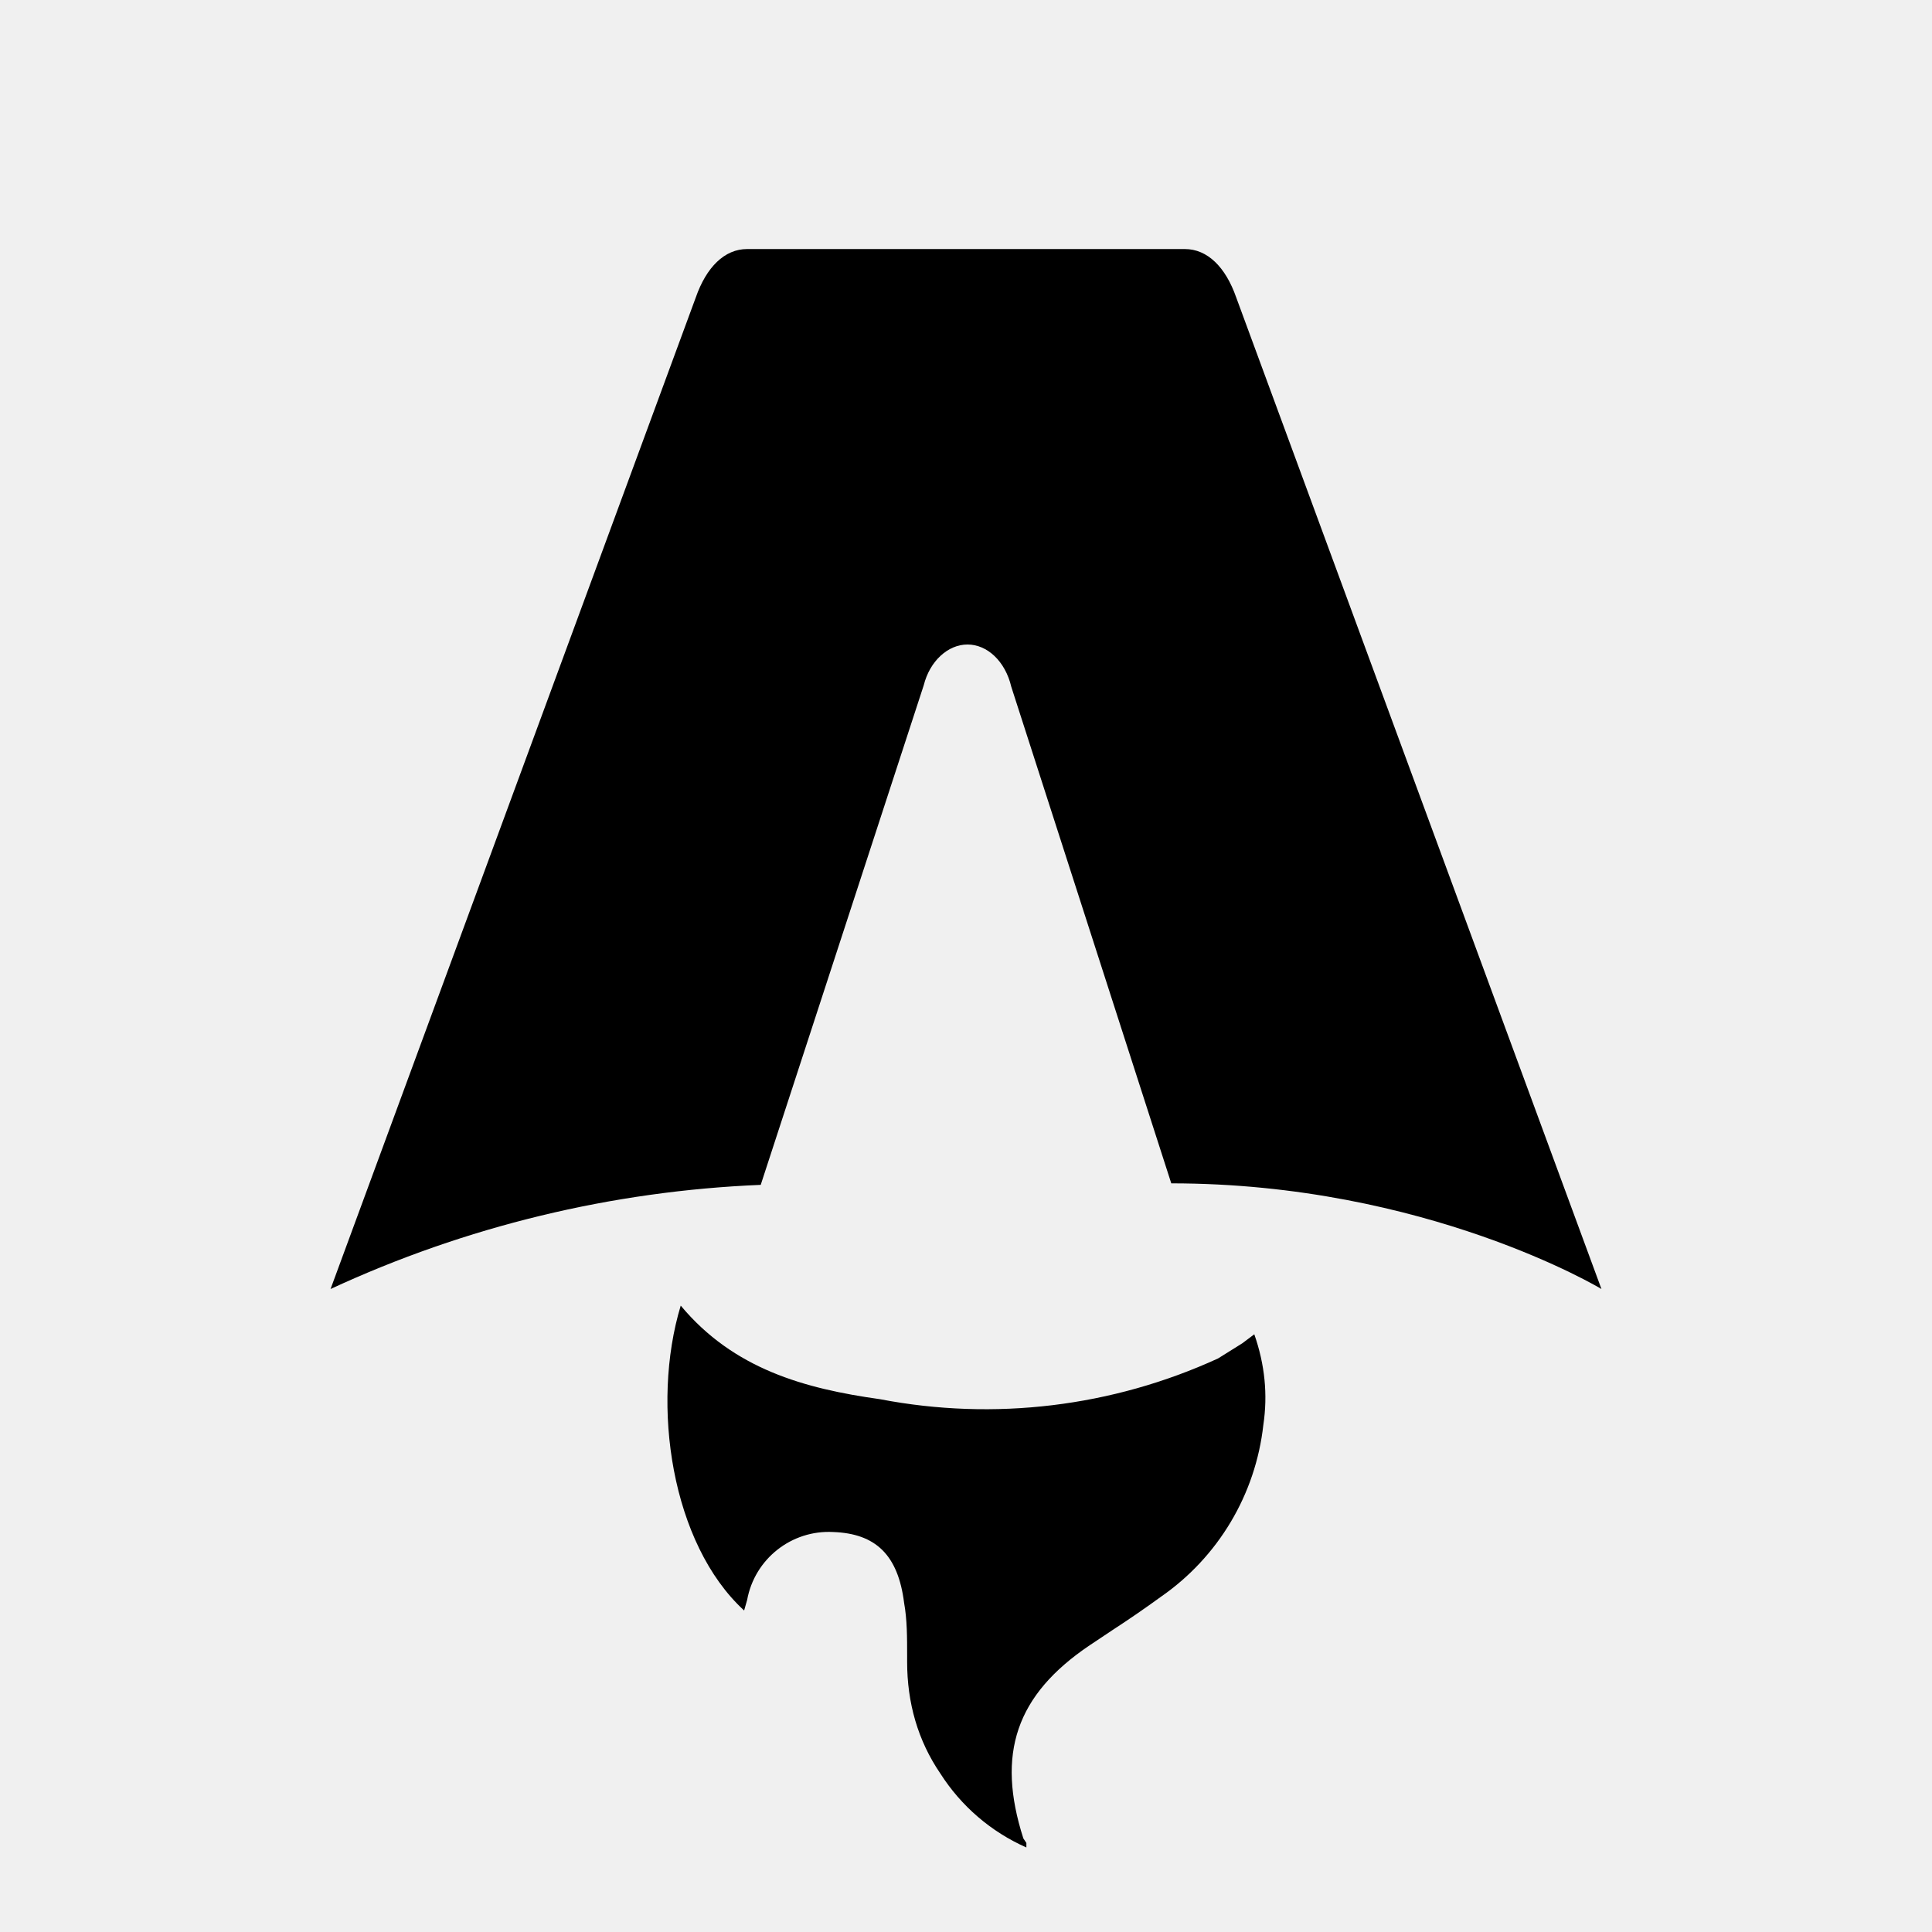
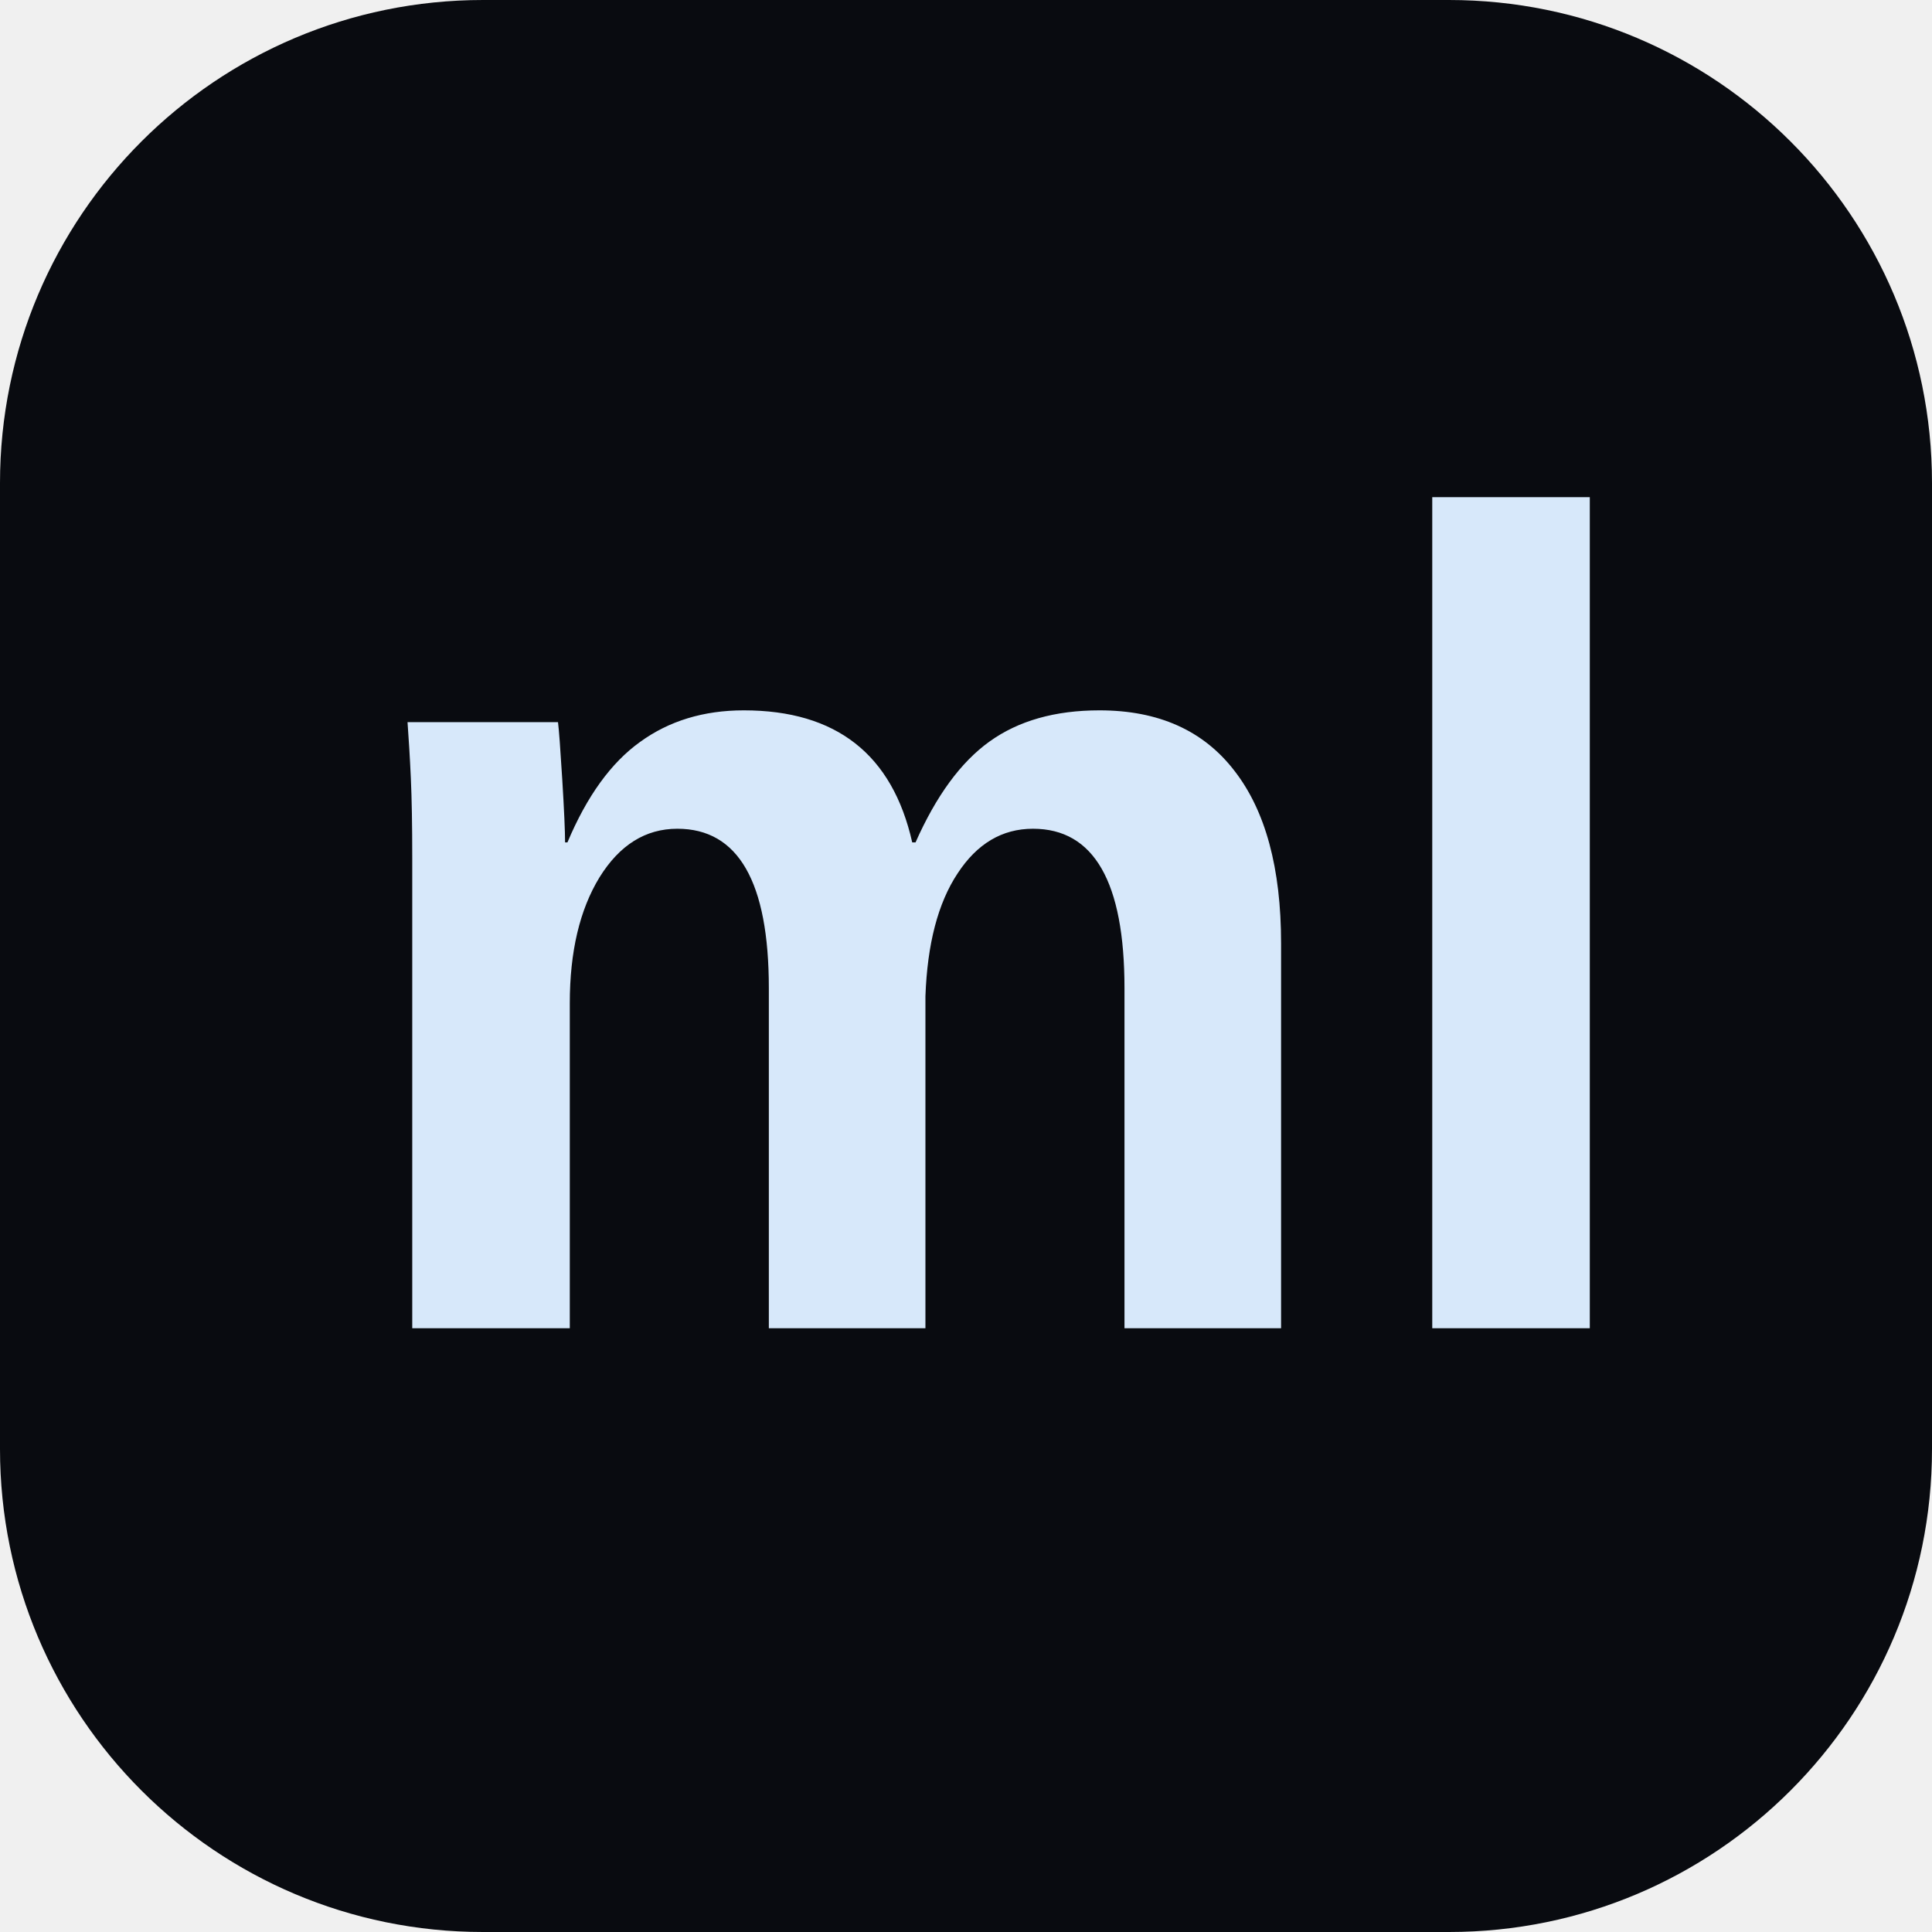
- <svg xmlns="http://www.w3.org/2000/svg" fill="none" viewBox="0 0 128 128">
-   <path d="M50.4 78.5a75.1 75.1 0 0 0-28.5 6.9l24.2-65.7c.7-2 1.9-3.2 3.4-3.2h29c1.5 0 2.7 1.2 3.4 3.2l24.2 65.7s-11.6-7-28.5-7L67 45.5c-.4-1.7-1.6-2.8-2.9-2.8-1.3 0-2.5 1.1-2.9 2.7L50.4 78.5Zm-1.1 28.2Zm-4.2-20.2c-2 6.6-.6 15.8 4.2 20.2a17.5 17.5 0 0 1 .2-.7 5.5 5.5 0 0 1 5.7-4.5c2.8.1 4.3 1.5 4.7 4.7.2 1.1.2 2.3.2 3.5v.4c0 2.7.7 5.2 2.2 7.4a13 13 0 0 0 5.7 4.9v-.3l-.2-.3c-1.8-5.6-.5-9.5 4.4-12.8l1.5-1a73 73 0 0 0 3.2-2.2 16 16 0 0 0 6.8-11.4c.3-2 .1-4-.6-6l-.8.6-1.6 1a37 37 0 0 1-22.4 2.7c-5-.7-9.7-2-13.2-6.2Z" />
-   <style>
-         path { fill: #000; }
-         @media (prefers-color-scheme: dark) {
-             path { fill: #FFF; }
-         }
-     </style>
+ <svg xmlns="http://www.w3.org/2000/svg" viewBox="0 0 64 64">
+   <rect width="64" height="64" rx="16" fill="#090b10" />
+   <text x="11" y="44" fill="#d7e8fa" font-family="Arial,sans-serif" font-size="38" font-weight="700">ml</text>
</svg>
